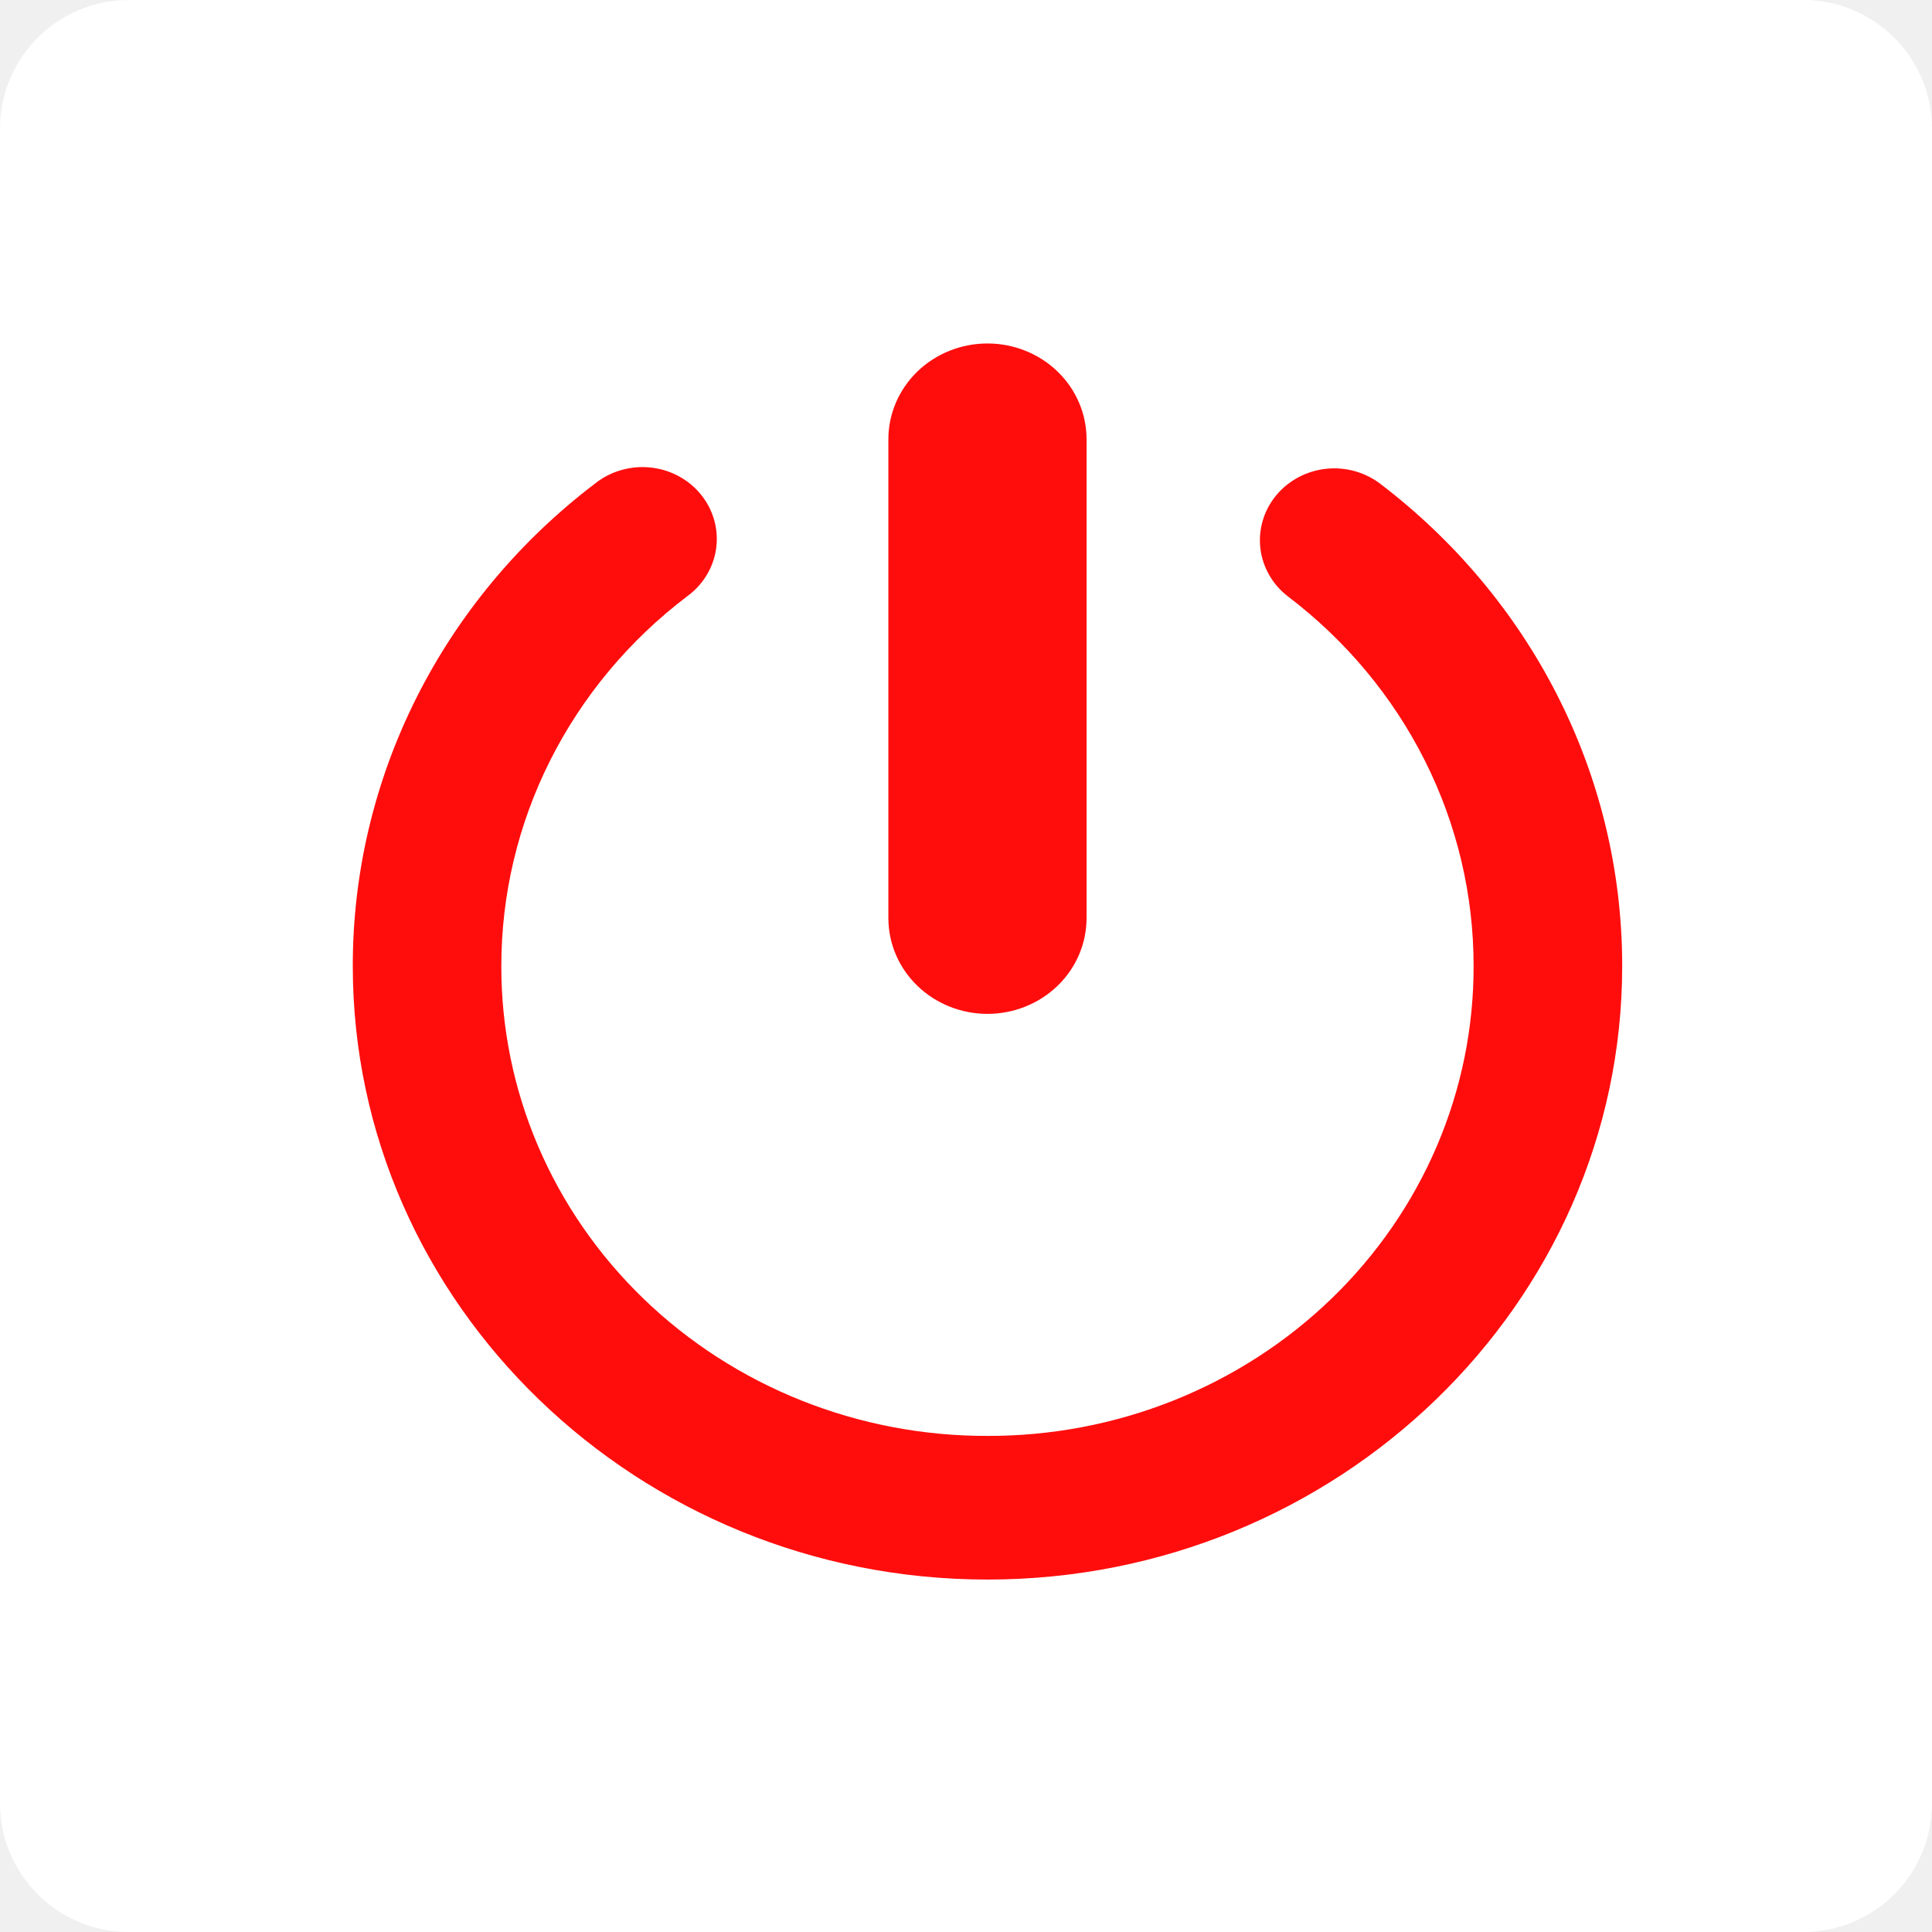
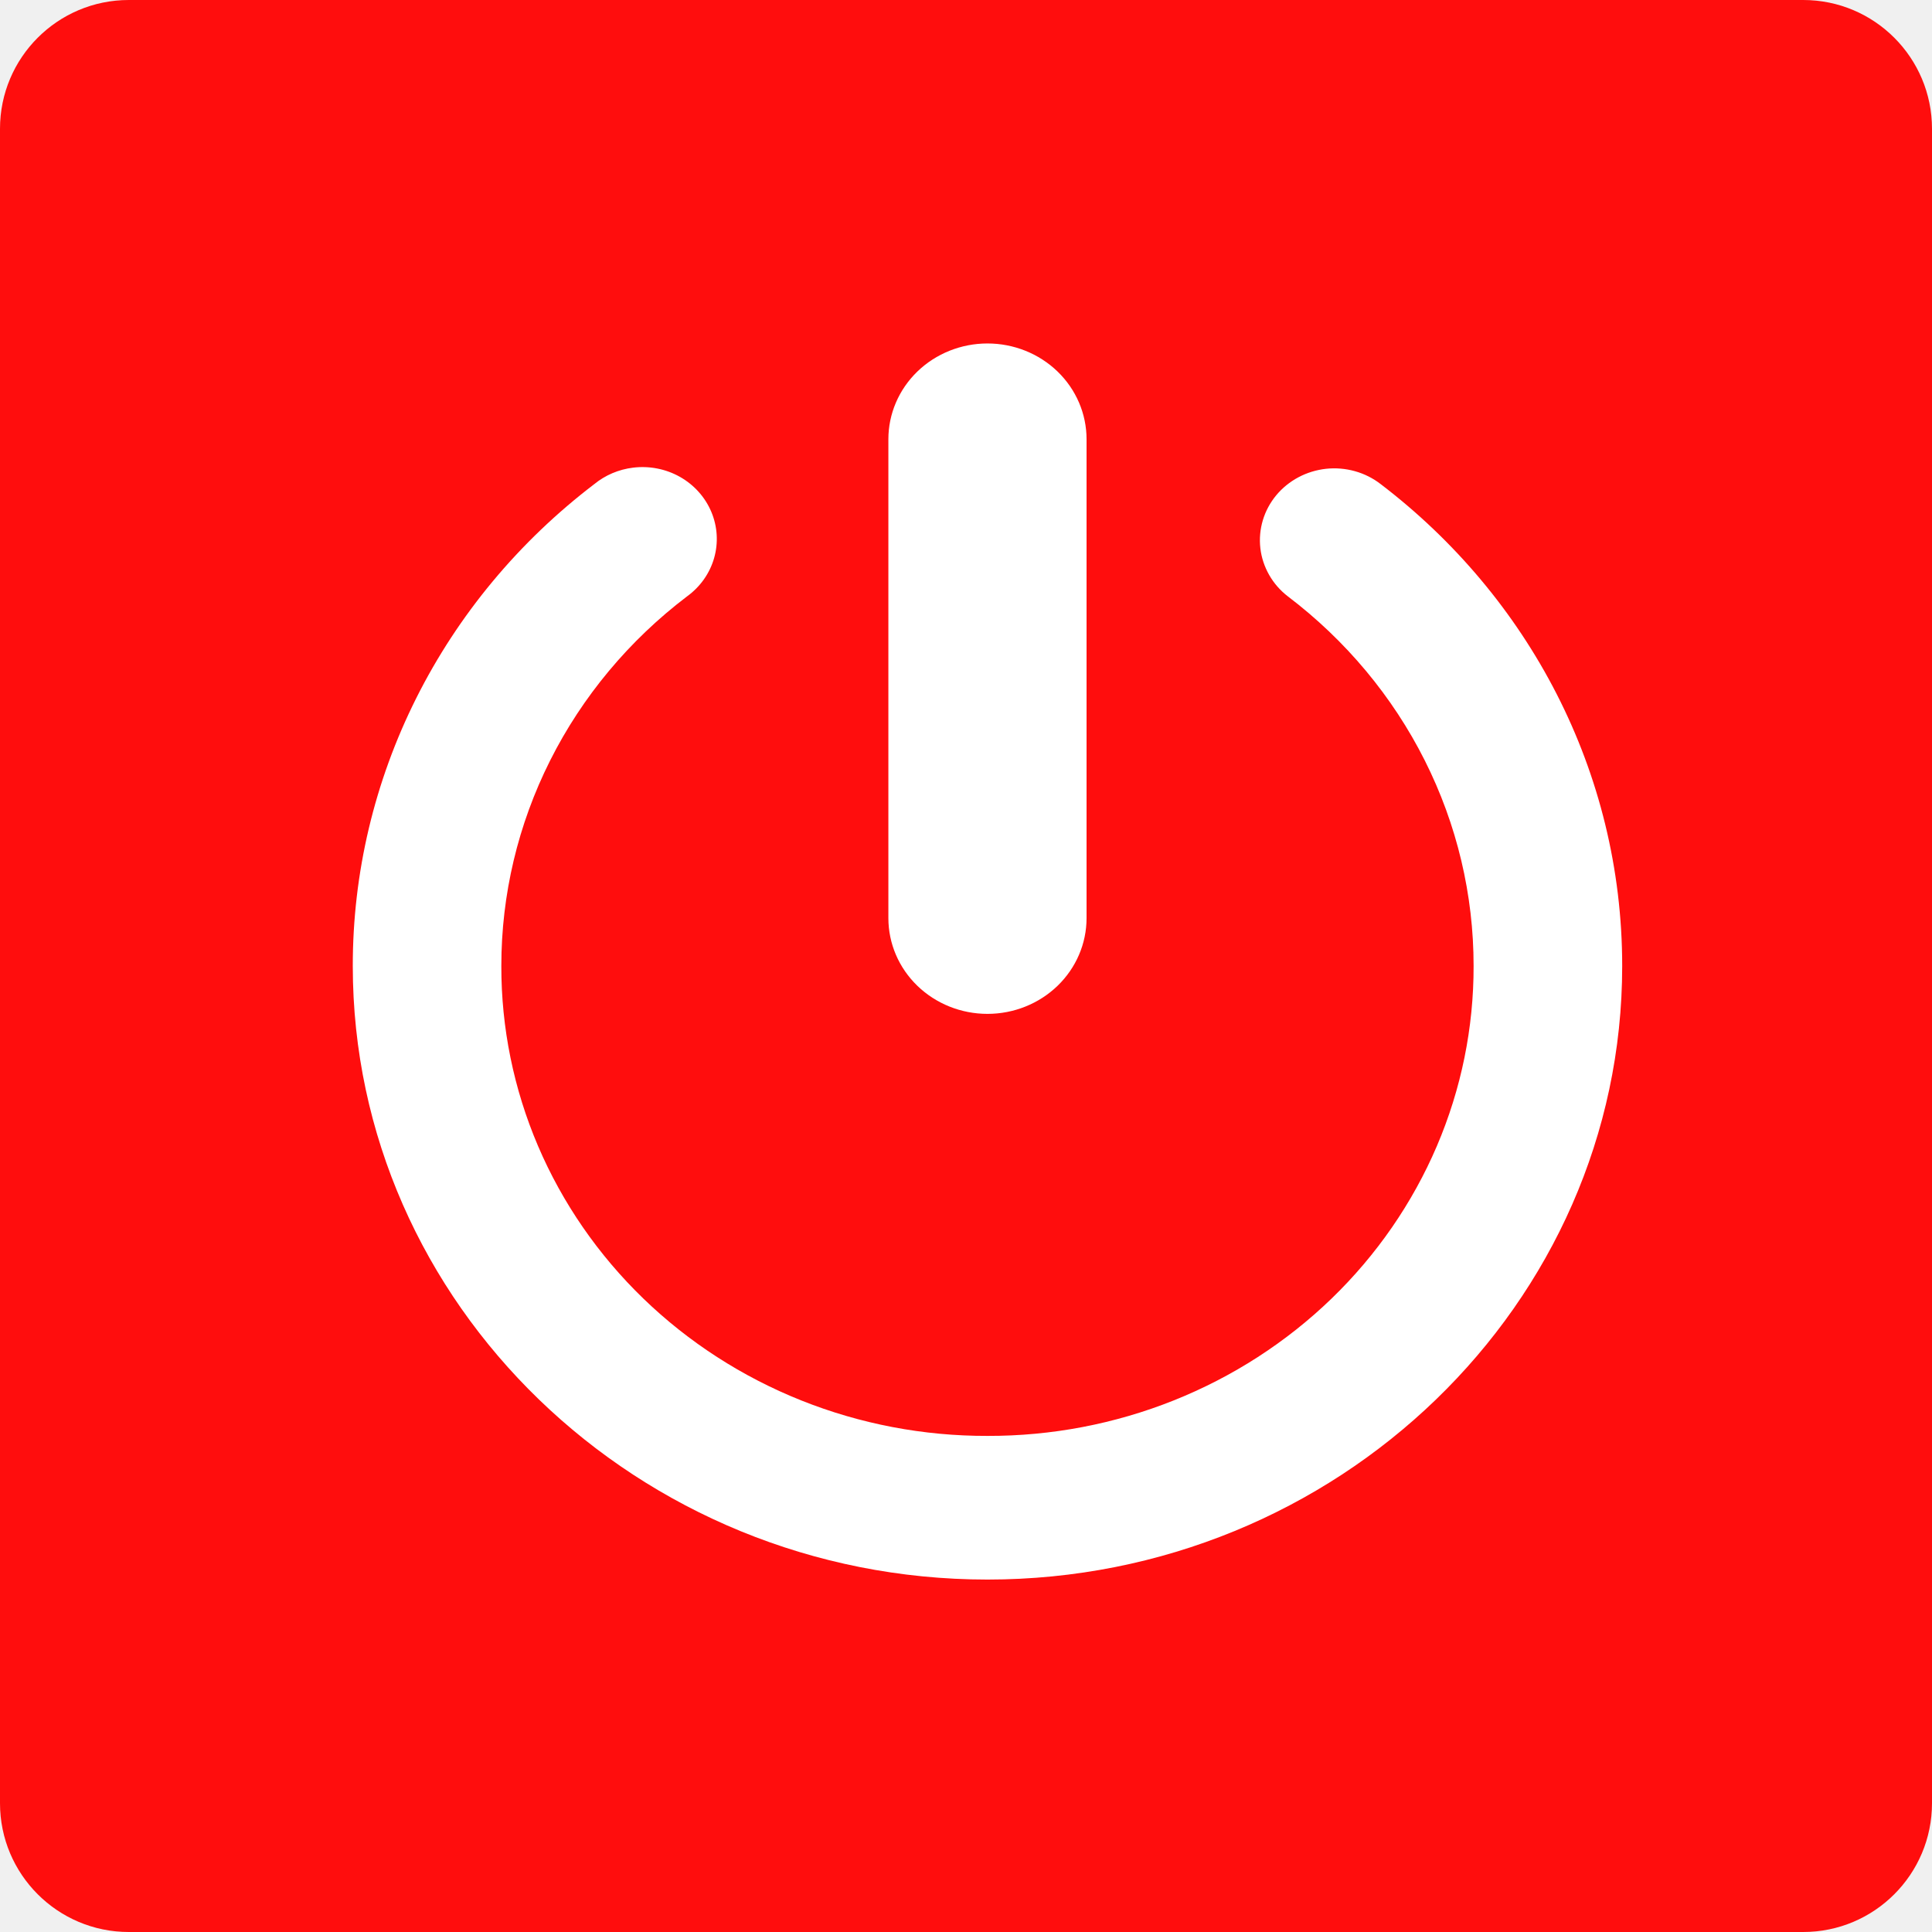
<svg xmlns="http://www.w3.org/2000/svg" width="45" height="45" viewBox="0 0 45 45" fill="none">
-   <rect width="45" height="45" rx="3" fill="white" />
+   <rect width="45" height="45" rx="3" fill="#FF0D0D" />
  <g clip-path="url(#clip0_68_290)">
-     <path d="M23 8C22.388 8 21.801 8.235 21.368 8.653C20.935 9.072 20.692 9.639 20.692 10.231V21.385C20.692 21.976 20.935 22.544 21.368 22.962C21.801 23.38 22.388 23.615 23 23.615C23.612 23.615 24.199 23.38 24.632 22.962C25.065 22.544 25.308 21.976 25.308 21.385V10.231C25.308 9.639 25.065 9.072 24.632 8.653C24.199 8.235 23.612 8 23 8ZM14.743 10.893C14.41 10.934 14.097 11.067 13.841 11.277C12.086 12.615 10.668 14.32 9.694 16.264C8.72 18.208 8.215 20.34 8.217 22.5C8.217 30.372 14.854 36.791 23 36.791C31.146 36.791 37.784 30.372 37.784 22.5C37.784 17.957 35.59 13.893 32.159 11.276C31.982 11.139 31.778 11.036 31.559 10.975C31.341 10.914 31.112 10.895 30.886 10.919C30.66 10.944 30.441 11.011 30.242 11.117C30.043 11.223 29.867 11.366 29.725 11.537C29.583 11.709 29.477 11.906 29.414 12.117C29.351 12.328 29.331 12.55 29.356 12.768C29.381 12.987 29.451 13.198 29.561 13.391C29.67 13.583 29.818 13.753 29.996 13.89C31.345 14.914 32.436 16.221 33.186 17.713C33.936 19.205 34.324 20.842 34.323 22.5C34.326 23.938 34.036 25.363 33.468 26.693C32.9 28.022 32.066 29.23 31.014 30.247C29.962 31.264 28.712 32.07 27.337 32.619C25.962 33.168 24.488 33.449 23 33.445C21.512 33.449 20.038 33.168 18.663 32.619C17.288 32.07 16.038 31.264 14.986 30.247C13.934 29.23 13.1 28.022 12.532 26.693C11.964 25.363 11.674 23.938 11.677 22.5C11.676 20.842 12.064 19.205 12.814 17.713C13.564 16.221 14.655 14.914 16.004 13.89C16.31 13.668 16.531 13.355 16.633 12.999C16.735 12.643 16.712 12.264 16.568 11.922C16.424 11.58 16.167 11.293 15.837 11.107C15.507 10.921 15.122 10.846 14.743 10.893Z" fill="#FF0D0D" />
+     <path d="M23 8C22.388 8 21.801 8.235 21.368 8.653C20.935 9.072 20.692 9.639 20.692 10.231V21.385C20.692 21.976 20.935 22.544 21.368 22.962C21.801 23.38 22.388 23.615 23 23.615C23.612 23.615 24.199 23.38 24.632 22.962C25.065 22.544 25.308 21.976 25.308 21.385V10.231C25.308 9.639 25.065 9.072 24.632 8.653C24.199 8.235 23.612 8 23 8ZM14.743 10.893C14.41 10.934 14.097 11.067 13.841 11.277C12.086 12.615 10.668 14.32 9.694 16.264C8.72 18.208 8.215 20.34 8.217 22.5C8.217 30.372 14.854 36.791 23 36.791C31.146 36.791 37.784 30.372 37.784 22.5C37.784 17.957 35.59 13.893 32.159 11.276C31.982 11.139 31.778 11.036 31.559 10.975C31.341 10.914 31.112 10.895 30.886 10.919C30.66 10.944 30.441 11.011 30.242 11.117C30.043 11.223 29.867 11.366 29.725 11.537C29.583 11.709 29.477 11.906 29.414 12.117C29.351 12.328 29.331 12.55 29.356 12.768C29.381 12.987 29.451 13.198 29.561 13.391C29.67 13.583 29.818 13.753 29.996 13.89C31.345 14.914 32.436 16.221 33.186 17.713C33.936 19.205 34.324 20.842 34.323 22.5C34.326 23.938 34.036 25.363 33.468 26.693C32.9 28.022 32.066 29.23 31.014 30.247C29.962 31.264 28.712 32.07 27.337 32.619C25.962 33.168 24.488 33.449 23 33.445C21.512 33.449 20.038 33.168 18.663 32.619C17.288 32.07 16.038 31.264 14.986 30.247C13.934 29.23 13.1 28.022 12.532 26.693C11.964 25.363 11.674 23.938 11.677 22.5C11.676 20.842 12.064 19.205 12.814 17.713C13.564 16.221 14.655 14.914 16.004 13.89C16.31 13.668 16.531 13.355 16.633 12.999C16.735 12.643 16.712 12.264 16.568 11.922C16.424 11.58 16.167 11.293 15.837 11.107C15.507 10.921 15.122 10.846 14.743 10.893Z" fill="white" />
  </g>
  <defs>
    <clipPath id="clip0_68_290">
      <rect width="30" height="29" fill="white" transform="translate(8 8)" />
    </clipPath>
  </defs>
</svg>
